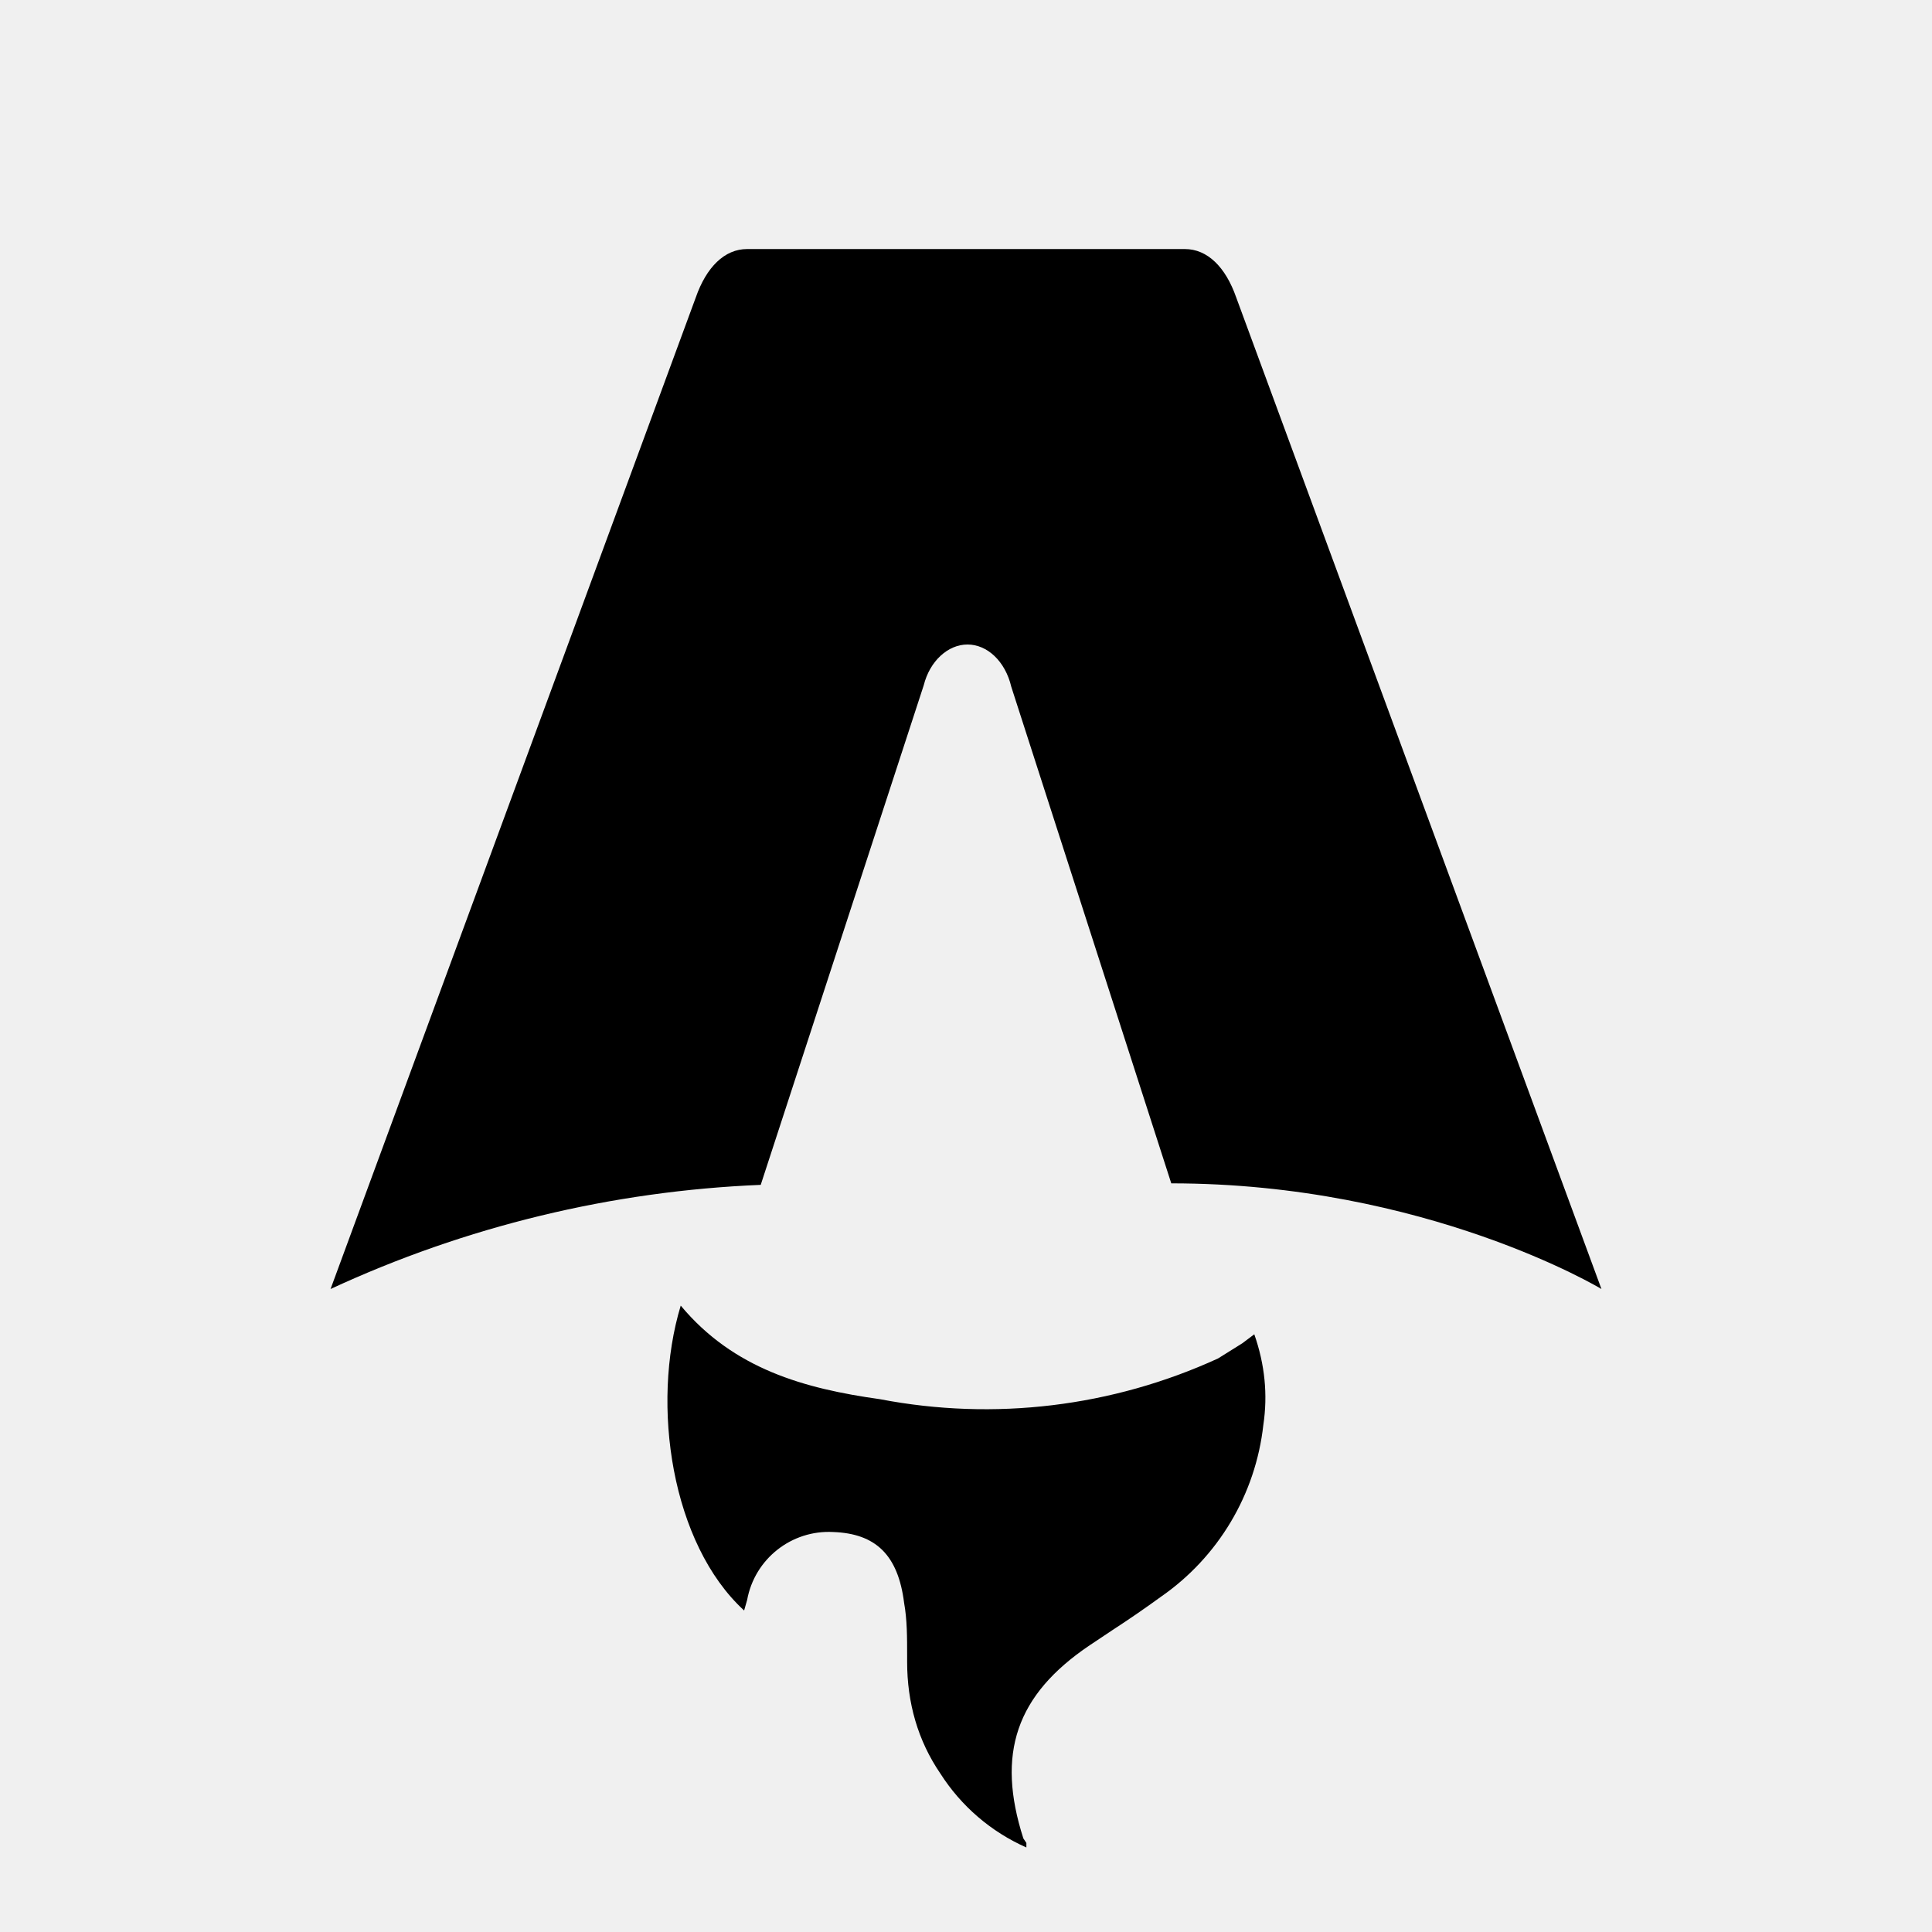
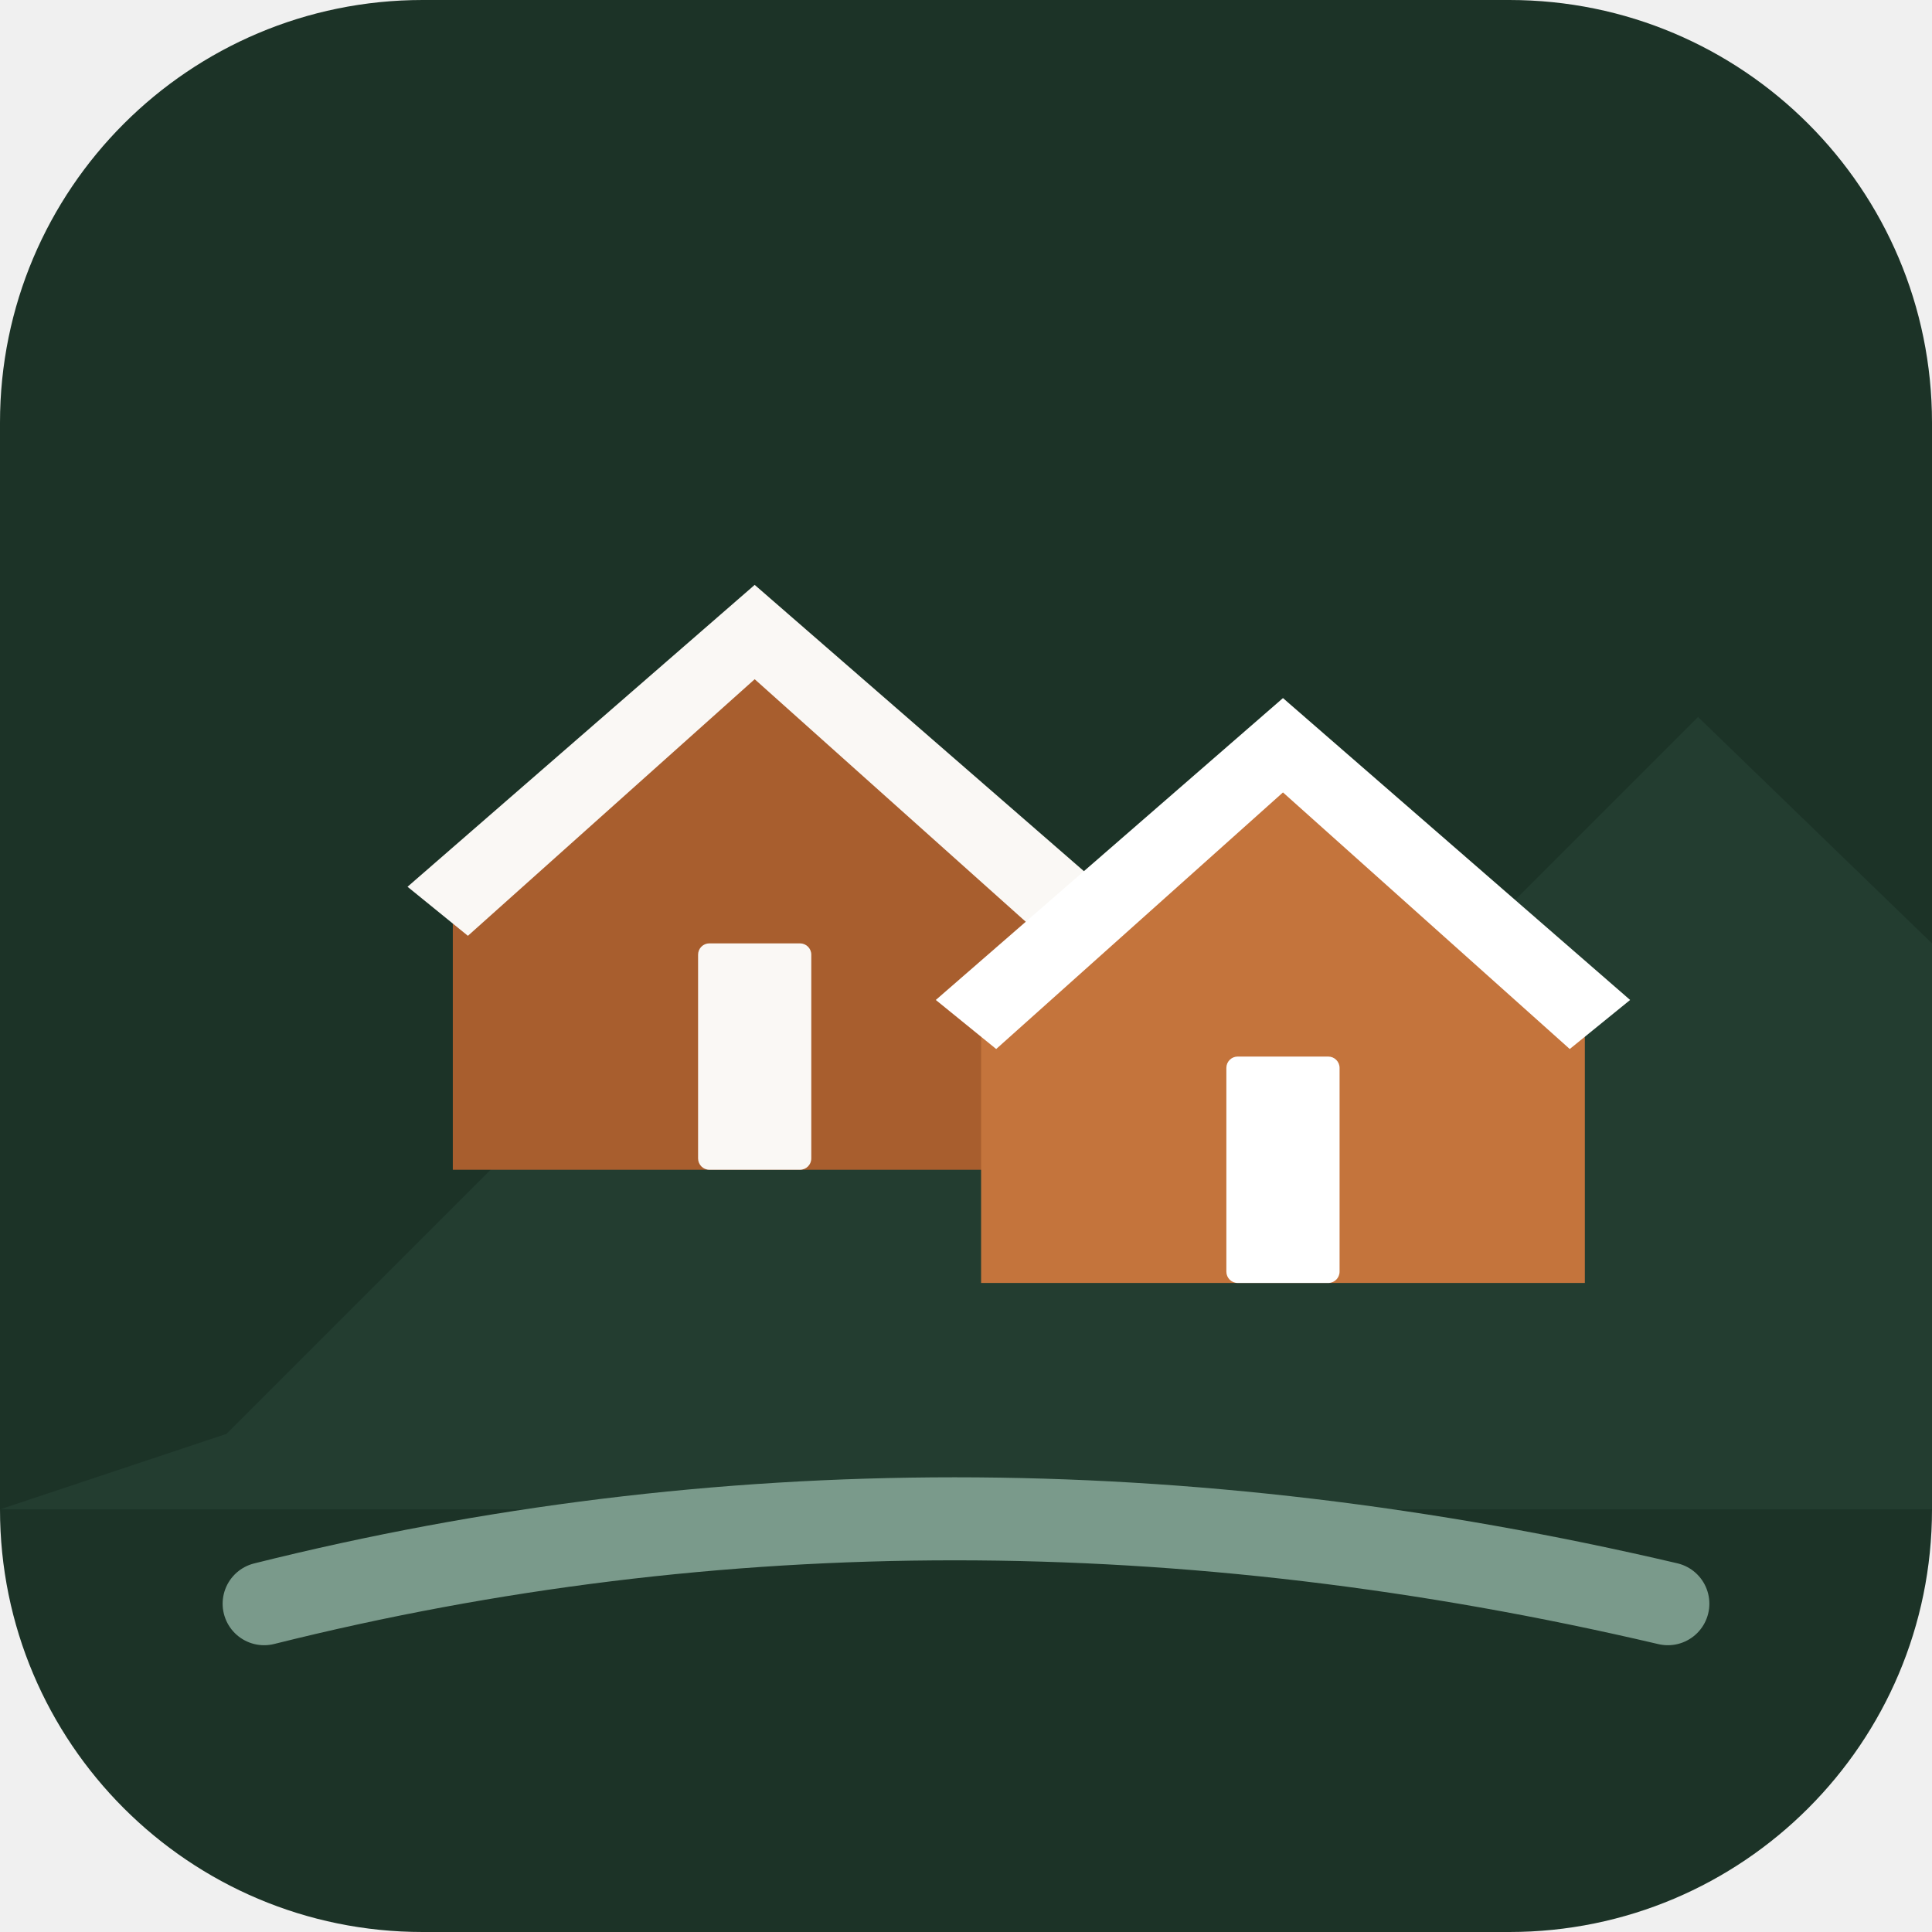
- <svg xmlns="http://www.w3.org/2000/svg" fill="none" viewBox="0 0 128 128">
-   <path d="M50.4 78.5a75.1 75.1 0 0 0-28.5 6.9l24.2-65.7c.7-2 1.9-3.2 3.4-3.2h29c1.5 0 2.7 1.2 3.4 3.2l24.2 65.7s-11.6-7-28.5-7L67 45.5c-.4-1.7-1.6-2.8-2.9-2.8-1.3 0-2.5 1.1-2.9 2.7L50.4 78.5Zm-1.1 28.2Zm-4.2-20.2c-2 6.6-.6 15.8 4.2 20.2a17.5 17.5 0 0 1 .2-.7 5.5 5.5 0 0 1 5.7-4.5c2.8.1 4.3 1.5 4.7 4.7.2 1.1.2 2.3.2 3.5v.4c0 2.7.7 5.2 2.2 7.4a13 13 0 0 0 5.7 4.9v-.3l-.2-.3c-1.8-5.6-.5-9.5 4.4-12.8l1.5-1a73 73 0 0 0 3.2-2.2 16 16 0 0 0 6.8-11.4c.3-2 .1-4-.6-6l-.8.6-1.6 1a37 37 0 0 1-22.4 2.7c-5-.7-9.7-2-13.2-6.2Z" />
-   <style>
-         path { fill: #000; }
-         @media (prefers-color-scheme: dark) {
-             path { fill: #FFF; }
-         }
-     </style>
+ <svg xmlns="http://www.w3.org/2000/svg" viewBox="0 0 512 512" fill="none">
+   <rect width="512" height="512" rx="112" fill="#1c3327" />
+   <path d="M60 380 L200 240 L310 330 L450 190 L512 250 L512 400 L0 400 Z" fill="#2d4a3e" opacity="0.4" />
+   <polygon points="120,310 120,230 200,165 280,230 280,310" fill="#a85e2e" />
+   <polygon points="108,235 200,155 292,235 276,248 200,180 124,248" fill="#faf8f5" />
+   <rect x="185" y="250" width="30" height="60" fill="#faf8f5" rx="3" />
+   <polygon points="260,340 260,260 340,195 420,260 420,340" fill="#c4743c" />
+   <polygon points="248,265 340,185 432,265 416,278 340,210 264,278" fill="#ffffff" />
+   <rect x="325" y="280" width="30" height="60" fill="#ffffff" rx="3" />
+   <path d="M70 425 Q250 380 442 425" stroke="#7a9a8b" stroke-width="22" stroke-linecap="round" />
</svg>
